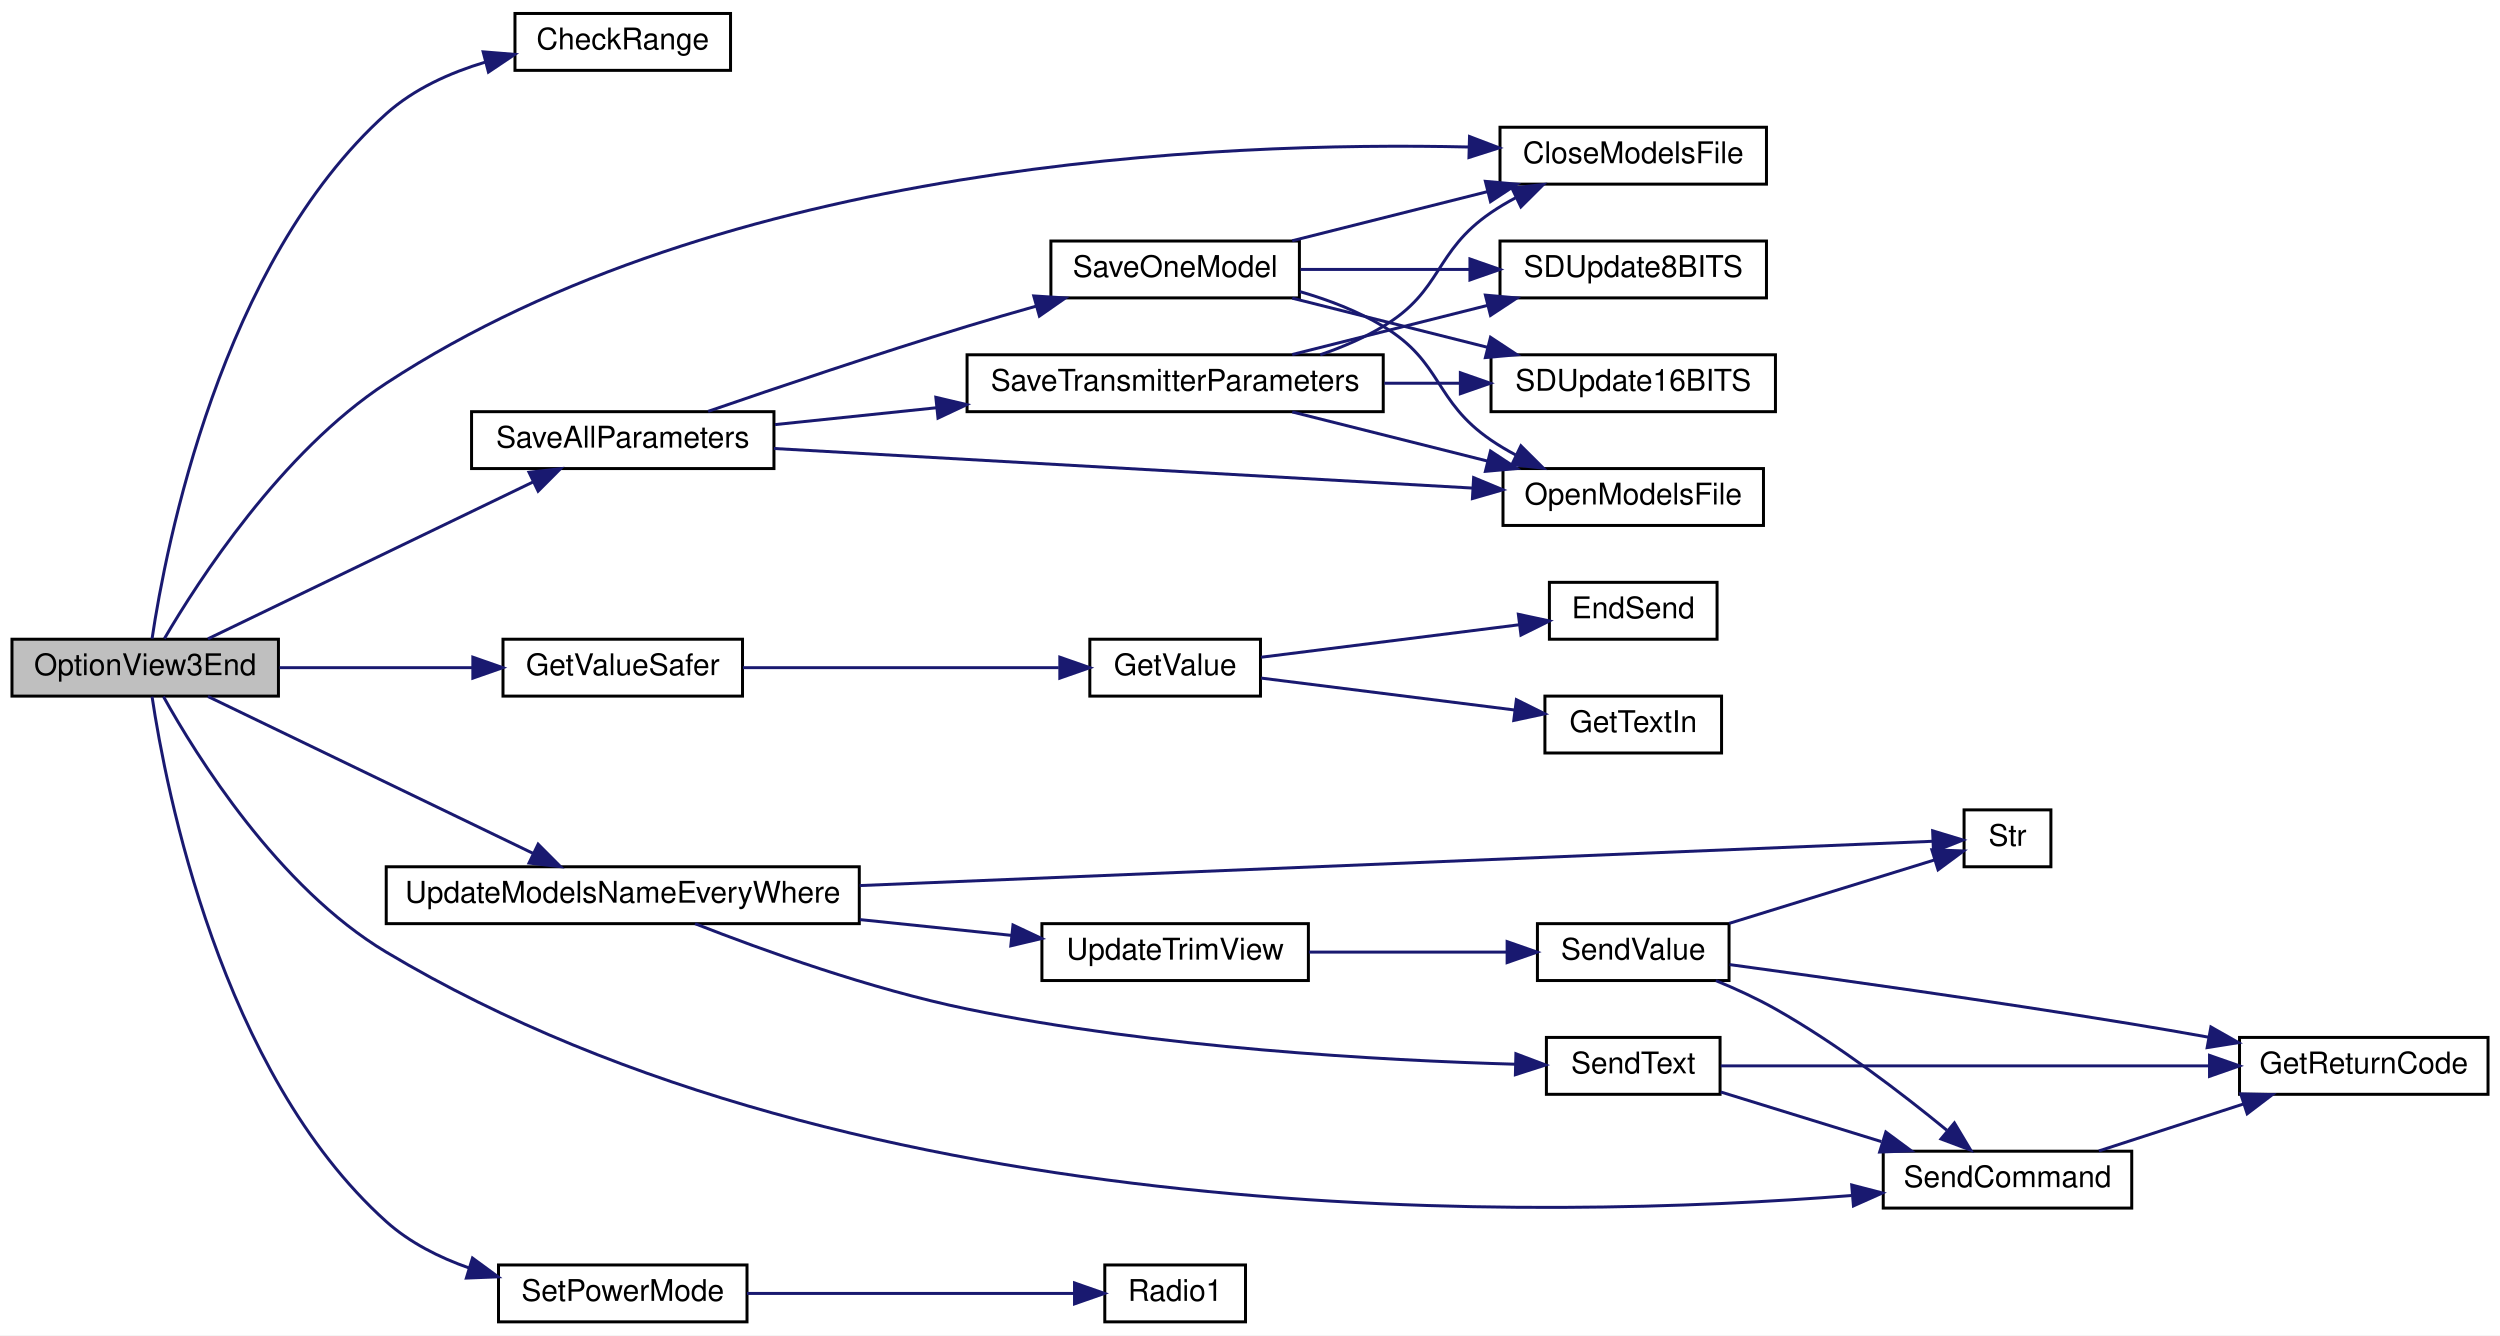
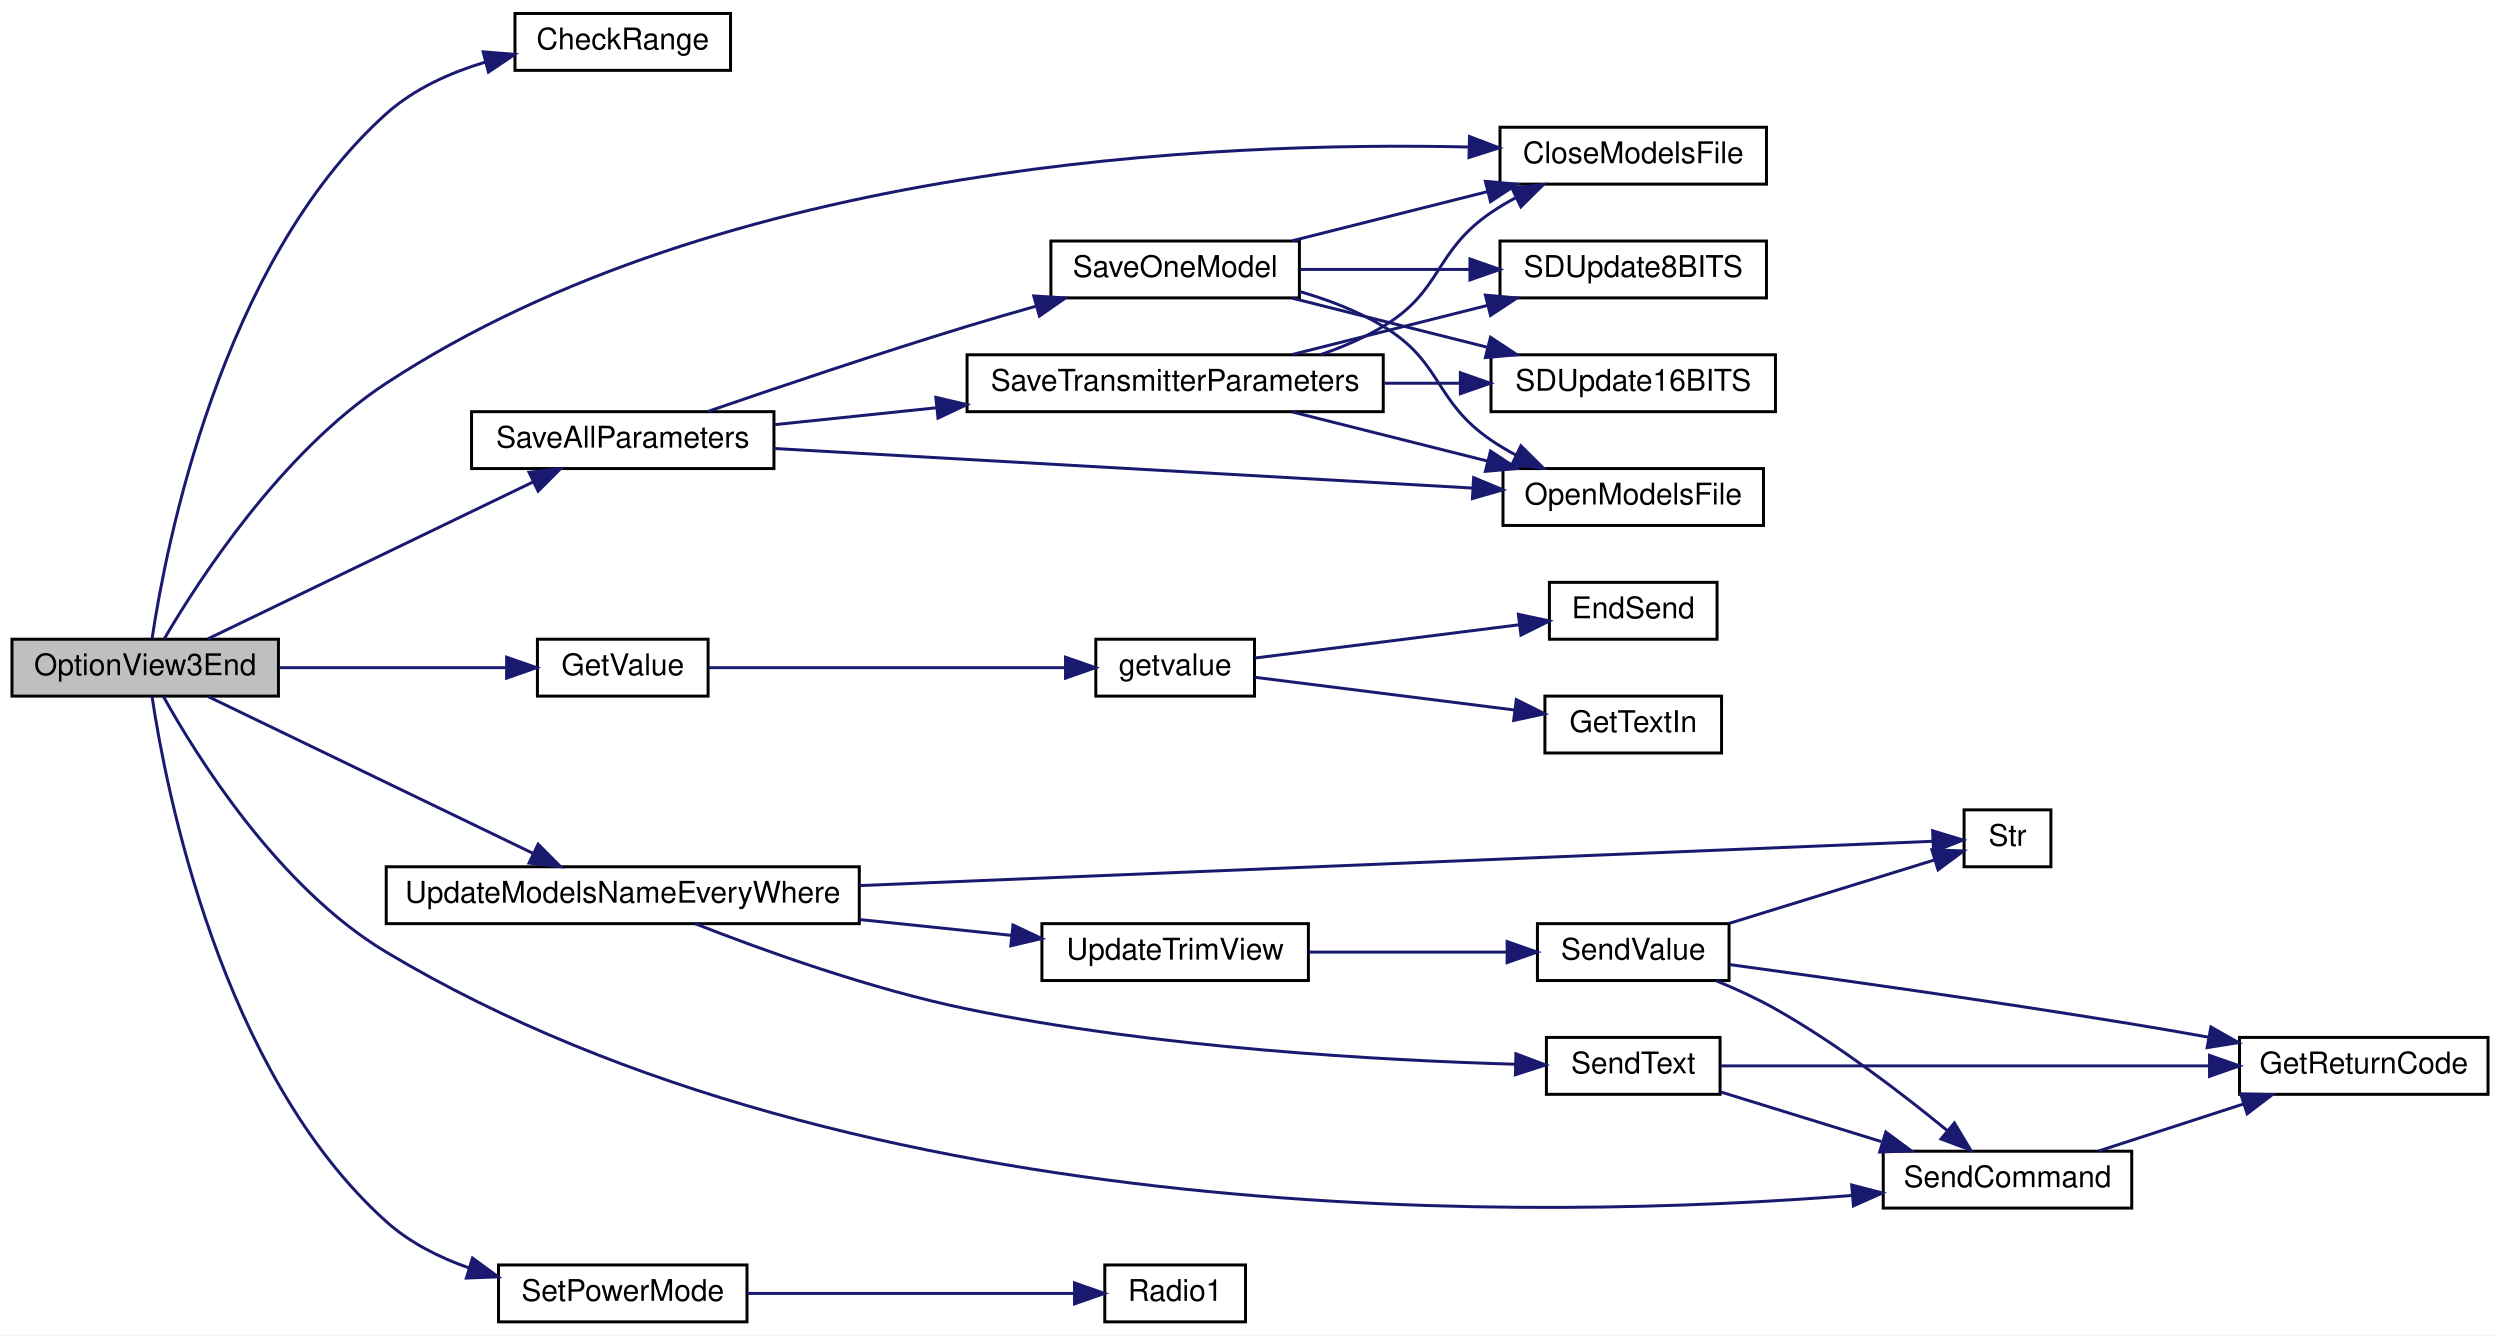
<svg xmlns="http://www.w3.org/2000/svg" xmlns:xlink="http://www.w3.org/1999/xlink" width="835pt" height="446pt" viewBox="0.00 0.00 835.00 446.00">
  <g id="graph0" class="graph" transform="scale(1 1) rotate(0) translate(4 442)">
    <polygon fill="white" stroke="transparent" points="-4,4 -4,-442 831,-442 831,4 -4,4" />
    <g id="node1" class="node">
      <g id="a_node1">
        <a xlink:title=" ">
          <polygon fill="#bfbfbf" stroke="black" points="0,-209.5 0,-228.5 89,-228.5 89,-209.5 0,-209.5" />
          <text text-anchor="middle" x="44.5" y="-216.5" font-family="Helvetica,sans-Serif" font-size="10.00">OptionView3End</text>
        </a>
      </g>
    </g>
    <g id="node2" class="node">
      <g id="a_node2">
        <a xlink:href="_transmitter_code_2src_2main_8cpp.html#a01c7a0b0de94ec72fe070ea9f90dc2ec" target="_top" xlink:title=" ">
          <polygon fill="white" stroke="black" points="168,-418.5 168,-437.5 240,-437.5 240,-418.5 168,-418.5" />
          <text text-anchor="middle" x="204" y="-425.5" font-family="Helvetica,sans-Serif" font-size="10.00">CheckRange</text>
        </a>
      </g>
    </g>
    <g id="edge1" class="edge">
      <path fill="none" stroke="midnightblue" d="M46.79,-228.69C51.35,-259.22 69.6,-354.25 125,-404 134.22,-412.28 146.25,-417.71 158.1,-421.26" />
      <polygon fill="midnightblue" stroke="midnightblue" points="157.37,-424.69 167.93,-423.83 159.14,-417.92 157.37,-424.69" />
    </g>
    <g id="node3" class="node">
      <g id="a_node3">
        <a xlink:href="_transmitter_code_2src_2main_8cpp.html#a6922974b734cfe3a511e074a2d6ac33c" target="_top" xlink:title=" ">
          <polygon fill="white" stroke="black" points="497,-380.5 497,-399.5 586,-399.5 586,-380.5 497,-380.5" />
          <text text-anchor="middle" x="541.5" y="-387.5" font-family="Helvetica,sans-Serif" font-size="10.00">CloseModelsFile</text>
        </a>
      </g>
    </g>
    <g id="edge2" class="edge">
      <path fill="none" stroke="midnightblue" d="M50.91,-228.7C62.15,-247.93 89.92,-291.02 125,-314 237.62,-387.77 402.41,-394.82 486.61,-392.9" />
      <polygon fill="midnightblue" stroke="midnightblue" points="486.82,-396.4 496.72,-392.62 486.63,-389.4 486.82,-396.4" />
    </g>
    <g id="node4" class="node">
      <g id="a_node4">
-         <a xlink:href="_transmitter_code_2src_2main_8cpp.html#aa96e947f56247db8901e81f09147ddf2" target="_top" xlink:title=" ">
-           <polygon fill="white" stroke="black" points="164,-209.5 164,-228.5 244,-228.5 244,-209.5 164,-209.5" />
-           <text text-anchor="middle" x="204" y="-216.5" font-family="Helvetica,sans-Serif" font-size="10.00">GetValueSafer</text>
+         <a xlink:href="_transmitter_code_2src_2main_8cpp.html#a6e4fac4e296c09388b8b56353402d67a" target="_top" xlink:title=" ">
+           <polygon fill="white" stroke="black" points="175.5,-209.5 175.5,-228.5 232.5,-228.5 232.5,-209.5 175.5,-209.5" />
+           <text text-anchor="middle" x="204" y="-216.5" font-family="Helvetica,sans-Serif" font-size="10.00">GetValue</text>
        </a>
      </g>
    </g>
    <g id="edge3" class="edge">
-       <path fill="none" stroke="midnightblue" d="M89.37,-219C109.38,-219 133.16,-219 153.78,-219" />
-       <polygon fill="midnightblue" stroke="midnightblue" points="153.93,-222.5 163.93,-219 153.93,-215.5 153.93,-222.5" />
+       <path fill="none" stroke="midnightblue" d="M89.37,-219C113.1,-219 142.13,-219 164.9,-219" />
+       <polygon fill="midnightblue" stroke="midnightblue" points="165.21,-222.5 175.21,-219 165.21,-215.5 165.21,-222.5" />
    </g>
    <g id="node8" class="node">
      <g id="a_node8">
        <a xlink:href="_transmitter_code_2src_2main_8cpp.html#a92c5dada5e5ef70261391557464f2d19" target="_top" xlink:title=" ">
          <polygon fill="white" stroke="black" points="153.5,-285.5 153.5,-304.5 254.5,-304.5 254.5,-285.5 153.5,-285.5" />
          <text text-anchor="middle" x="204" y="-292.5" font-family="Helvetica,sans-Serif" font-size="10.00">SaveAllParameters</text>
        </a>
      </g>
    </g>
    <g id="edge7" class="edge">
      <path fill="none" stroke="midnightblue" d="M65.45,-228.63C92.9,-241.87 142.51,-265.81 174.05,-281.03" />
      <polygon fill="midnightblue" stroke="midnightblue" points="172.69,-284.26 183.21,-285.45 175.73,-277.95 172.69,-284.26" />
    </g>
    <g id="node14" class="node">
      <g id="a_node14">
        <a xlink:href="_transmitter_code_2src_2main_8cpp.html#aecac2f0c289f02ef3c92b85be82eacac" target="_top" xlink:title=" ">
          <polygon fill="white" stroke="black" points="625,-38.5 625,-57.5 708,-57.5 708,-38.5 625,-38.5" />
          <text text-anchor="middle" x="666.5" y="-45.5" font-family="Helvetica,sans-Serif" font-size="10.00">SendCommand</text>
        </a>
      </g>
    </g>
    <g id="edge19" class="edge">
      <path fill="none" stroke="midnightblue" d="M50.59,-209.35C61.44,-189.82 88.82,-145.62 125,-124 283.3,-29.4 513.28,-34.71 614.47,-42.7" />
      <polygon fill="midnightblue" stroke="midnightblue" points="614.47,-46.21 624.73,-43.55 615.05,-39.23 614.47,-46.21" />
    </g>
    <g id="node16" class="node">
      <g id="a_node16">
        <a xlink:href="_transmitter_code_2src_2main_8cpp.html#a072a5cfded98ec09fa77fe1de79a8e82" target="_top" xlink:title=" ">
          <polygon fill="white" stroke="black" points="162.5,-0.5 162.5,-19.5 245.5,-19.5 245.5,-0.5 162.5,-0.5" />
          <text text-anchor="middle" x="204" y="-7.5" font-family="Helvetica,sans-Serif" font-size="10.00">SetPowerMode</text>
        </a>
      </g>
    </g>
    <g id="edge21" class="edge">
      <path fill="none" stroke="midnightblue" d="M46.79,-209.31C51.35,-178.78 69.6,-83.75 125,-34 132.83,-26.97 142.68,-22 152.72,-18.48" />
      <polygon fill="midnightblue" stroke="midnightblue" points="153.81,-21.81 162.35,-15.54 151.76,-15.12 153.81,-21.81" />
    </g>
    <g id="node18" class="node">
      <g id="a_node18">
        <a xlink:href="_transmitter_code_2src_2main_8cpp.html#a9e1de754e1d2d483fb15957f70cf0488" target="_top" xlink:title=" ">
          <polygon fill="white" stroke="black" points="125,-133.5 125,-152.5 283,-152.5 283,-133.5 125,-133.5" />
          <text text-anchor="middle" x="204" y="-140.5" font-family="Helvetica,sans-Serif" font-size="10.00">UpdateModelsNameEveryWhere</text>
        </a>
      </g>
    </g>
    <g id="edge23" class="edge">
      <path fill="none" stroke="midnightblue" d="M65.45,-209.37C92.9,-196.13 142.51,-172.19 174.05,-156.97" />
      <polygon fill="midnightblue" stroke="midnightblue" points="175.73,-160.05 183.21,-152.55 172.69,-153.74 175.73,-160.05" />
    </g>
    <g id="node5" class="node">
      <g id="a_node5">
-         <a xlink:href="_transmitter_code_2src_2main_8cpp.html#a6e4fac4e296c09388b8b56353402d67a" target="_top" xlink:title=" ">
-           <polygon fill="white" stroke="black" points="360,-209.5 360,-228.5 417,-228.5 417,-209.5 360,-209.5" />
-           <text text-anchor="middle" x="388.5" y="-216.5" font-family="Helvetica,sans-Serif" font-size="10.00">GetValue</text>
+         <a xlink:href="_transmitter_code_2src_2main_8cpp.html#aff6fa8906188d3249b01bf59de47df2f" target="_top" xlink:title=" ">
+           <polygon fill="white" stroke="black" points="362,-209.5 362,-228.5 415,-228.5 415,-209.5 362,-209.5" />
+           <text text-anchor="middle" x="388.5" y="-216.5" font-family="Helvetica,sans-Serif" font-size="10.00">getvalue</text>
        </a>
      </g>
    </g>
    <g id="edge4" class="edge">
-       <path fill="none" stroke="midnightblue" d="M244.15,-219C275.35,-219 318.77,-219 349.63,-219" />
-       <polygon fill="midnightblue" stroke="midnightblue" points="349.98,-222.5 359.98,-219 349.98,-215.5 349.98,-222.5" />
+       <path fill="none" stroke="midnightblue" d="M232.72,-219C264.53,-219 316.78,-219 351.66,-219" />
+       <polygon fill="midnightblue" stroke="midnightblue" points="351.88,-222.5 361.88,-219 351.88,-215.5 351.88,-222.5" />
    </g>
    <g id="node6" class="node">
      <g id="a_node6">
        <a xlink:href="_transmitter_code_2src_2main_8cpp.html#ad7b8aa834c87265667a5687b1787a1cc" target="_top" xlink:title=" ">
          <polygon fill="white" stroke="black" points="513.5,-228.5 513.5,-247.5 569.5,-247.5 569.5,-228.5 513.5,-228.5" />
          <text text-anchor="middle" x="541.5" y="-235.5" font-family="Helvetica,sans-Serif" font-size="10.00">EndSend</text>
        </a>
      </g>
    </g>
    <g id="edge5" class="edge">
-       <path fill="none" stroke="midnightblue" d="M417.2,-222.48C441.4,-225.53 476.74,-229.98 503.38,-233.33" />
-       <polygon fill="midnightblue" stroke="midnightblue" points="503.13,-236.83 513.49,-234.6 504,-229.88 503.13,-236.83" />
+       <path fill="none" stroke="midnightblue" d="M415.12,-222.22C439.36,-225.27 476.04,-229.89 503.47,-233.34" />
+       <polygon fill="midnightblue" stroke="midnightblue" points="503.13,-236.82 513.48,-234.6 504,-229.88 503.13,-236.82" />
    </g>
    <g id="node7" class="node">
      <g id="a_node7">
        <a xlink:href="_transmitter_code_2src_2main_8cpp.html#a6fe457db5d6bc71ccb447dee824abf6a" target="_top" xlink:title=" ">
          <polygon fill="white" stroke="black" points="512,-190.5 512,-209.5 571,-209.5 571,-190.5 512,-190.5" />
          <text text-anchor="middle" x="541.5" y="-197.5" font-family="Helvetica,sans-Serif" font-size="10.00">GetTextIn</text>
        </a>
      </g>
    </g>
    <g id="edge6" class="edge">
-       <path fill="none" stroke="midnightblue" d="M417.2,-215.52C440.95,-212.53 475.42,-208.19 501.88,-204.86" />
-       <polygon fill="midnightblue" stroke="midnightblue" points="502.47,-208.31 511.95,-203.59 501.6,-201.37 502.47,-208.31" />
+       <path fill="none" stroke="midnightblue" d="M415.12,-215.78C438.92,-212.78 474.69,-208.28 501.94,-204.85" />
+       <polygon fill="midnightblue" stroke="midnightblue" points="502.44,-208.32 511.92,-203.6 501.57,-201.37 502.44,-208.32" />
    </g>
    <g id="node9" class="node">
      <g id="a_node9">
        <a xlink:href="_transmitter_code_2src_2main_8cpp.html#ae7618f38a148877bc5681be58cba8354" target="_top" xlink:title=" ">
          <polygon fill="white" stroke="black" points="498,-266.5 498,-285.5 585,-285.5 585,-266.5 498,-266.5" />
          <text text-anchor="middle" x="541.5" y="-273.5" font-family="Helvetica,sans-Serif" font-size="10.00">OpenModelsFile</text>
        </a>
      </g>
    </g>
    <g id="edge8" class="edge">
      <path fill="none" stroke="midnightblue" d="M254.5,-292.2C316.92,-288.66 423.78,-282.61 487.71,-278.99" />
      <polygon fill="midnightblue" stroke="midnightblue" points="488.19,-282.47 497.97,-278.41 487.79,-275.48 488.19,-282.47" />
    </g>
    <g id="node10" class="node">
      <g id="a_node10">
        <a xlink:href="_transmitter_code_2src_2main_8cpp.html#a23e0cf21492258d84314ae4d1c4a9042" target="_top" xlink:title=" ">
          <polygon fill="white" stroke="black" points="347,-342.5 347,-361.5 430,-361.5 430,-342.5 347,-342.5" />
          <text text-anchor="middle" x="388.5" y="-349.5" font-family="Helvetica,sans-Serif" font-size="10.00">SaveOneModel</text>
        </a>
      </g>
    </g>
    <g id="edge9" class="edge">
      <path fill="none" stroke="midnightblue" d="M232.52,-304.61C255.53,-312.54 289.27,-323.93 319,-333 326.47,-335.28 334.43,-337.59 342.19,-339.78" />
      <polygon fill="midnightblue" stroke="midnightblue" points="341.27,-343.16 351.85,-342.48 343.16,-336.42 341.27,-343.16" />
    </g>
    <g id="node13" class="node">
      <g id="a_node13">
        <a xlink:href="_transmitter_code_2src_2main_8cpp.html#aaf3d3b6d086a958ac8ebf1bb771adcee" target="_top" xlink:title=" ">
          <polygon fill="white" stroke="black" points="319,-304.5 319,-323.5 458,-323.5 458,-304.5 319,-304.5" />
          <text text-anchor="middle" x="388.5" y="-311.5" font-family="Helvetica,sans-Serif" font-size="10.00">SaveTransmitterParameters</text>
        </a>
      </g>
    </g>
    <g id="edge14" class="edge">
      <path fill="none" stroke="midnightblue" d="M254.87,-300.19C271.52,-301.93 290.5,-303.9 308.8,-305.81" />
      <polygon fill="midnightblue" stroke="midnightblue" points="308.57,-309.3 318.88,-306.86 309.29,-302.34 308.57,-309.3" />
    </g>
    <g id="edge10" class="edge">
      <path fill="none" stroke="midnightblue" d="M427.6,-361.59C447.44,-366.58 471.88,-372.73 492.95,-378.03" />
      <polygon fill="midnightblue" stroke="midnightblue" points="492.12,-381.43 502.67,-380.48 493.83,-374.65 492.12,-381.43" />
    </g>
    <g id="edge11" class="edge">
      <path fill="none" stroke="midnightblue" d="M430.12,-344.62C439.68,-341.85 449.54,-338.09 458,-333 477.94,-321.01 474.8,-308.14 494,-295 496.58,-293.23 499.35,-291.59 502.2,-290.07" />
      <polygon fill="midnightblue" stroke="midnightblue" points="503.98,-293.1 511.49,-285.63 500.95,-286.79 503.98,-293.1" />
    </g>
    <g id="node11" class="node">
      <g id="a_node11">
        <a xlink:href="_transmitter_code_2src_2main_8cpp.html#ab050a5ccab59581ec4f14a916be9d97b" target="_top" xlink:title=" ">
          <polygon fill="white" stroke="black" points="494,-304.5 494,-323.5 589,-323.5 589,-304.5 494,-304.5" />
          <text text-anchor="middle" x="541.5" y="-311.5" font-family="Helvetica,sans-Serif" font-size="10.00">SDUpdate16BITS</text>
        </a>
      </g>
    </g>
    <g id="edge12" class="edge">
      <path fill="none" stroke="midnightblue" d="M427.6,-342.41C447.44,-337.42 471.88,-331.27 492.95,-325.97" />
      <polygon fill="midnightblue" stroke="midnightblue" points="493.83,-329.35 502.67,-323.52 492.12,-322.57 493.83,-329.35" />
    </g>
    <g id="node12" class="node">
      <g id="a_node12">
        <a xlink:href="_transmitter_code_2src_2main_8cpp.html#a512ed84f4270bd62e922cd7dd82fd427" target="_top" xlink:title=" ">
          <polygon fill="white" stroke="black" points="497,-342.5 497,-361.5 586,-361.5 586,-342.5 497,-342.5" />
          <text text-anchor="middle" x="541.5" y="-349.5" font-family="Helvetica,sans-Serif" font-size="10.00">SDUpdate8BITS</text>
        </a>
      </g>
    </g>
    <g id="edge13" class="edge">
      <path fill="none" stroke="midnightblue" d="M430.36,-352C447.75,-352 468.28,-352 486.87,-352" />
      <polygon fill="midnightblue" stroke="midnightblue" points="486.96,-355.5 496.96,-352 486.96,-348.5 486.96,-355.5" />
    </g>
    <g id="edge15" class="edge">
      <path fill="none" stroke="midnightblue" d="M436.96,-323.52C444.28,-326.01 451.55,-329.12 458,-333 477.94,-344.99 474.8,-357.86 494,-371 496.58,-372.77 499.35,-374.41 502.2,-375.93" />
      <polygon fill="midnightblue" stroke="midnightblue" points="500.95,-379.21 511.49,-380.37 503.98,-372.9 500.95,-379.21" />
    </g>
    <g id="edge16" class="edge">
      <path fill="none" stroke="midnightblue" d="M427.6,-304.41C447.44,-299.42 471.88,-293.27 492.95,-287.97" />
      <polygon fill="midnightblue" stroke="midnightblue" points="493.83,-291.35 502.67,-285.52 492.12,-284.57 493.83,-291.35" />
    </g>
    <g id="edge17" class="edge">
      <path fill="none" stroke="midnightblue" d="M458.37,-314C466.79,-314 475.33,-314 483.55,-314" />
      <polygon fill="midnightblue" stroke="midnightblue" points="483.76,-317.5 493.76,-314 483.76,-310.5 483.76,-317.5" />
    </g>
    <g id="edge18" class="edge">
      <path fill="none" stroke="midnightblue" d="M427.6,-323.59C447.44,-328.58 471.88,-334.73 492.95,-340.03" />
      <polygon fill="midnightblue" stroke="midnightblue" points="492.12,-343.43 502.67,-342.48 493.83,-336.65 492.12,-343.43" />
    </g>
    <g id="node15" class="node">
      <g id="a_node15">
        <a xlink:href="_transmitter_code_2src_2main_8cpp.html#a43937dd3d9c795271fd9c3eb3c6b6410" target="_top" xlink:title=" ">
          <polygon fill="white" stroke="black" points="744,-76.5 744,-95.5 827,-95.5 827,-76.5 744,-76.5" />
          <text text-anchor="middle" x="785.5" y="-83.5" font-family="Helvetica,sans-Serif" font-size="10.00">GetReturnCode</text>
        </a>
      </g>
    </g>
    <g id="edge20" class="edge">
      <path fill="none" stroke="midnightblue" d="M697.02,-57.59C711.71,-62.36 729.66,-68.19 745.47,-73.32" />
      <polygon fill="midnightblue" stroke="midnightblue" points="744.39,-76.65 754.99,-76.41 746.56,-70 744.39,-76.65" />
    </g>
    <g id="node17" class="node">
      <g id="a_node17">
        <a xlink:href="_transmitter_code_2src_2main_8cpp.html#a621c346e4b1d9b24b9a5bda63d0f0f52" target="_top" xlink:title=" ">
          <polygon fill="white" stroke="black" points="365,-0.5 365,-19.5 412,-19.5 412,-0.5 365,-0.5" />
          <text text-anchor="middle" x="388.5" y="-7.5" font-family="Helvetica,sans-Serif" font-size="10.00">Radio1</text>
        </a>
      </g>
    </g>
    <g id="edge22" class="edge">
      <path fill="none" stroke="midnightblue" d="M245.5,-10C278.38,-10 324.15,-10 354.74,-10" />
      <polygon fill="midnightblue" stroke="midnightblue" points="354.89,-13.5 364.89,-10 354.89,-6.5 354.89,-13.5" />
    </g>
    <g id="node19" class="node">
      <g id="a_node19">
        <a xlink:href="_transmitter_code_2src_2main_8cpp.html#afe513398f72d5e48f691830a1ef6eb42" target="_top" xlink:title=" ">
          <polygon fill="white" stroke="black" points="512.5,-76.5 512.5,-95.5 570.5,-95.5 570.5,-76.5 512.5,-76.5" />
          <text text-anchor="middle" x="541.5" y="-83.5" font-family="Helvetica,sans-Serif" font-size="10.00">SendText</text>
        </a>
      </g>
    </g>
    <g id="edge24" class="edge">
      <path fill="none" stroke="midnightblue" d="M228.14,-133.49C250.86,-124.58 286.72,-111.67 319,-105 382.34,-91.92 457.66,-87.82 502.14,-86.55" />
      <polygon fill="midnightblue" stroke="midnightblue" points="502.31,-90.05 512.22,-86.3 502.14,-83.05 502.31,-90.05" />
    </g>
    <g id="node20" class="node">
      <g id="a_node20">
        <a xlink:href="_transmitter_code_2src_2main_8cpp.html#a590a9174319918d7e3d7baca323fcf26" target="_top" xlink:title=" ">
          <polygon fill="white" stroke="black" points="652,-152.5 652,-171.5 681,-171.5 681,-152.5 652,-152.5" />
          <text text-anchor="middle" x="666.5" y="-159.5" font-family="Helvetica,sans-Serif" font-size="10.00">Str</text>
        </a>
      </g>
    </g>
    <g id="edge27" class="edge">
      <path fill="none" stroke="midnightblue" d="M283.12,-146.22C389.85,-150.63 575.52,-158.29 641.44,-161.01" />
      <polygon fill="midnightblue" stroke="midnightblue" points="641.5,-164.51 651.64,-161.43 641.79,-157.52 641.5,-164.51" />
    </g>
    <g id="node21" class="node">
      <g id="a_node21">
        <a xlink:href="_transmitter_code_2src_2main_8cpp.html#ac78966debc2cdc13d8ca958ce3b20c78" target="_top" xlink:title=" ">
          <polygon fill="white" stroke="black" points="344,-114.5 344,-133.5 433,-133.5 433,-114.5 344,-114.5" />
          <text text-anchor="middle" x="388.5" y="-121.5" font-family="Helvetica,sans-Serif" font-size="10.00">UpdateTrimView</text>
        </a>
      </g>
    </g>
    <g id="edge28" class="edge">
      <path fill="none" stroke="midnightblue" d="M283.19,-134.86C300.25,-133.08 317.94,-131.24 333.79,-129.59" />
      <polygon fill="midnightblue" stroke="midnightblue" points="334.34,-133.05 343.92,-128.54 333.61,-126.09 334.34,-133.05" />
    </g>
    <g id="edge26" class="edge">
      <path fill="none" stroke="midnightblue" d="M570.72,-77.28C586.61,-72.37 606.74,-66.15 624.36,-60.71" />
      <polygon fill="midnightblue" stroke="midnightblue" points="625.87,-63.91 634.39,-57.61 623.8,-57.22 625.87,-63.91" />
    </g>
    <g id="edge25" class="edge">
      <path fill="none" stroke="midnightblue" d="M570.73,-86C610.66,-86 684.26,-86 733.8,-86" />
      <polygon fill="midnightblue" stroke="midnightblue" points="733.98,-89.5 743.98,-86 733.98,-82.5 733.98,-89.5" />
    </g>
    <g id="node22" class="node">
      <g id="a_node22">
        <a xlink:href="_transmitter_code_2src_2main_8cpp.html#a1e20efc1e419b252b50d36f9924503fc" target="_top" xlink:title=" ">
          <polygon fill="white" stroke="black" points="509.5,-114.5 509.5,-133.5 573.5,-133.5 573.5,-114.5 509.5,-114.5" />
          <text text-anchor="middle" x="541.5" y="-121.5" font-family="Helvetica,sans-Serif" font-size="10.00">SendValue</text>
        </a>
      </g>
    </g>
    <g id="edge29" class="edge">
      <path fill="none" stroke="midnightblue" d="M433.18,-124C453.94,-124 478.64,-124 499.11,-124" />
      <polygon fill="midnightblue" stroke="midnightblue" points="499.38,-127.5 509.38,-124 499.38,-120.5 499.38,-127.5" />
    </g>
    <g id="edge31" class="edge">
      <path fill="none" stroke="midnightblue" d="M569.11,-114.47C575.76,-111.73 582.77,-108.52 589,-105 609.74,-93.29 631.31,-76.75 646.24,-64.5" />
      <polygon fill="midnightblue" stroke="midnightblue" points="648.77,-66.95 654.21,-57.86 644.29,-61.58 648.77,-66.95" />
    </g>
    <g id="edge30" class="edge">
      <path fill="none" stroke="midnightblue" d="M573.67,-119.83C606.97,-115.29 661.3,-107.66 708,-100 716.33,-98.63 725.16,-97.1 733.74,-95.56" />
      <polygon fill="midnightblue" stroke="midnightblue" points="734.44,-98.99 743.66,-93.76 733.19,-92.1 734.44,-98.99" />
    </g>
    <g id="edge32" class="edge">
      <path fill="none" stroke="midnightblue" d="M573.54,-133.59C594.89,-140.19 622.8,-148.81 642.25,-154.82" />
      <polygon fill="midnightblue" stroke="midnightblue" points="641.24,-158.17 651.83,-157.78 643.31,-151.48 641.24,-158.17" />
    </g>
  </g>
</svg>
